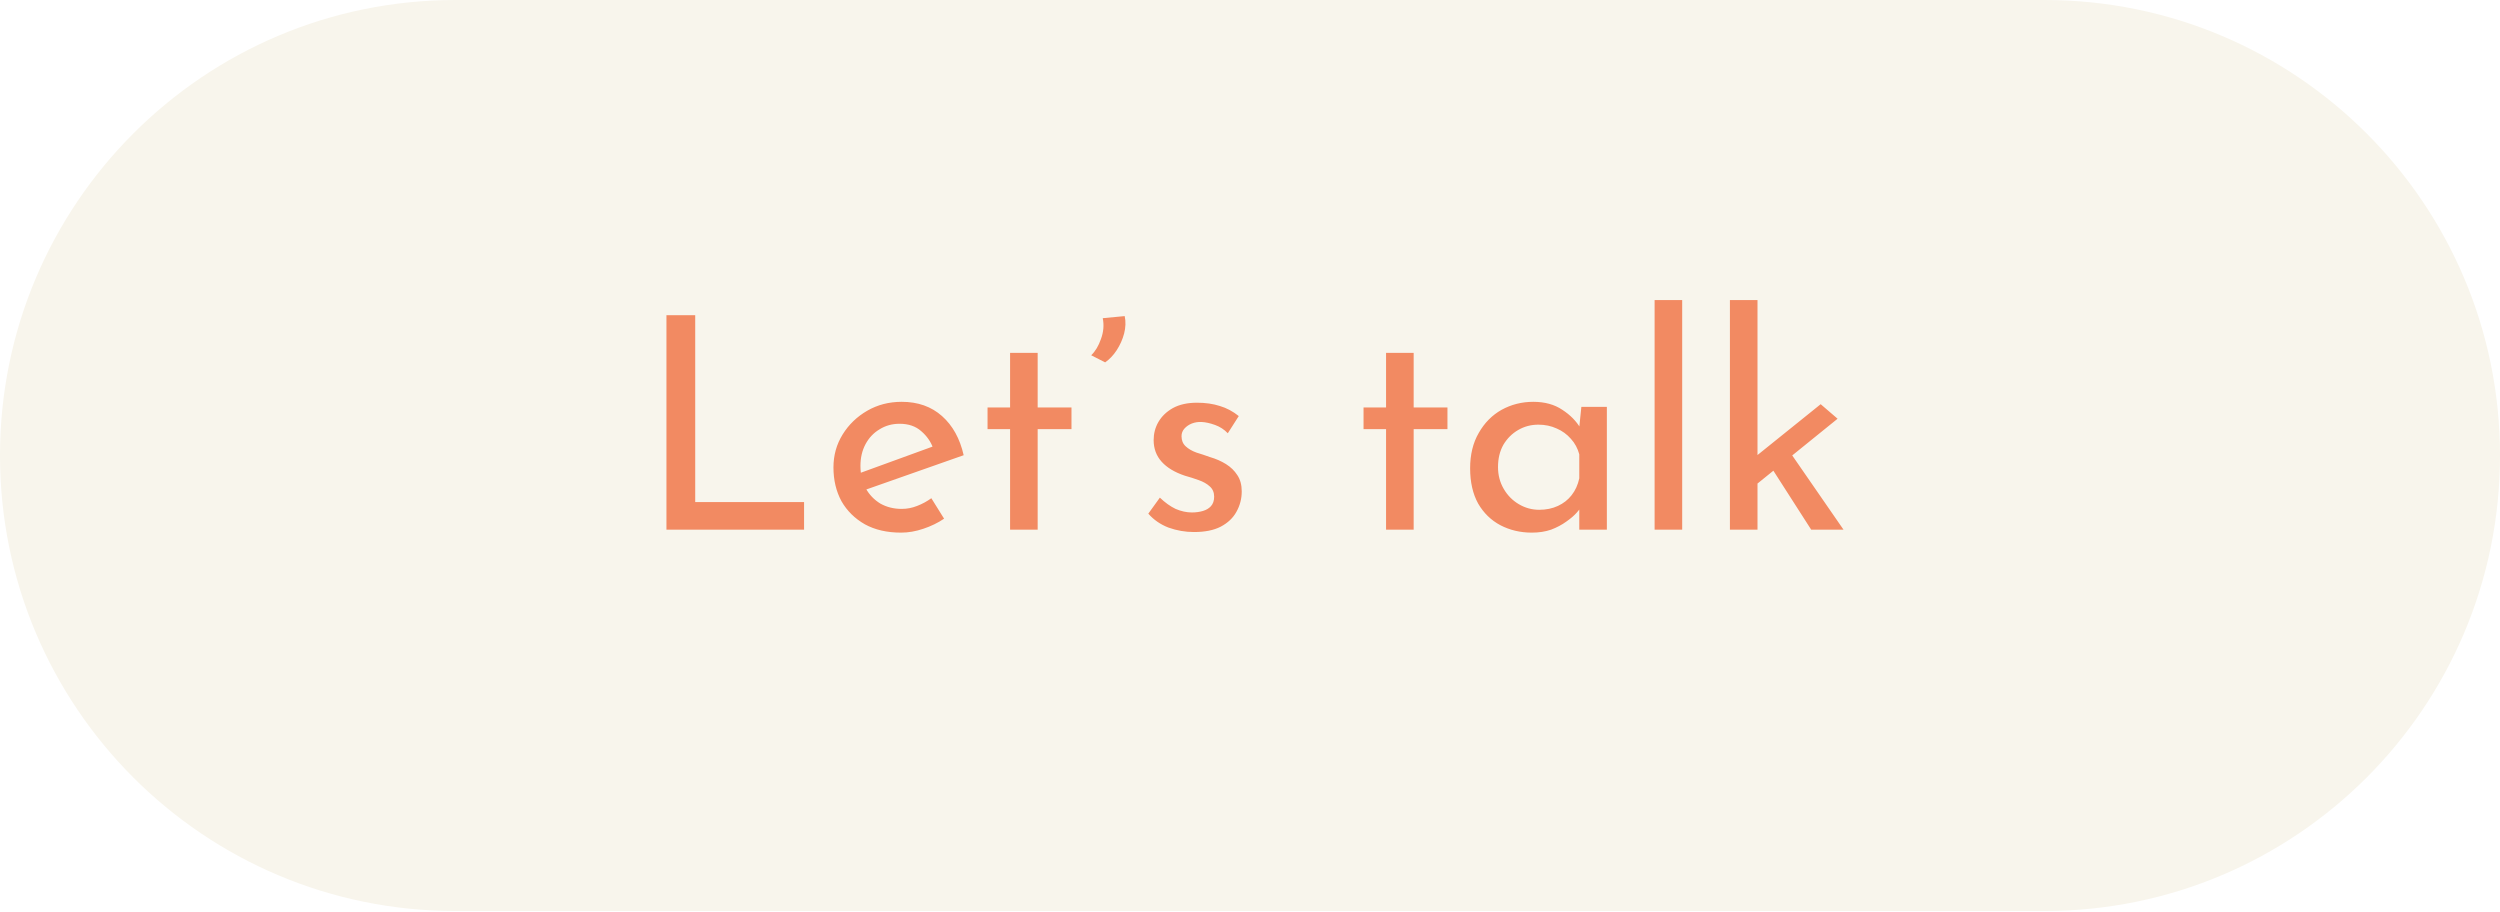
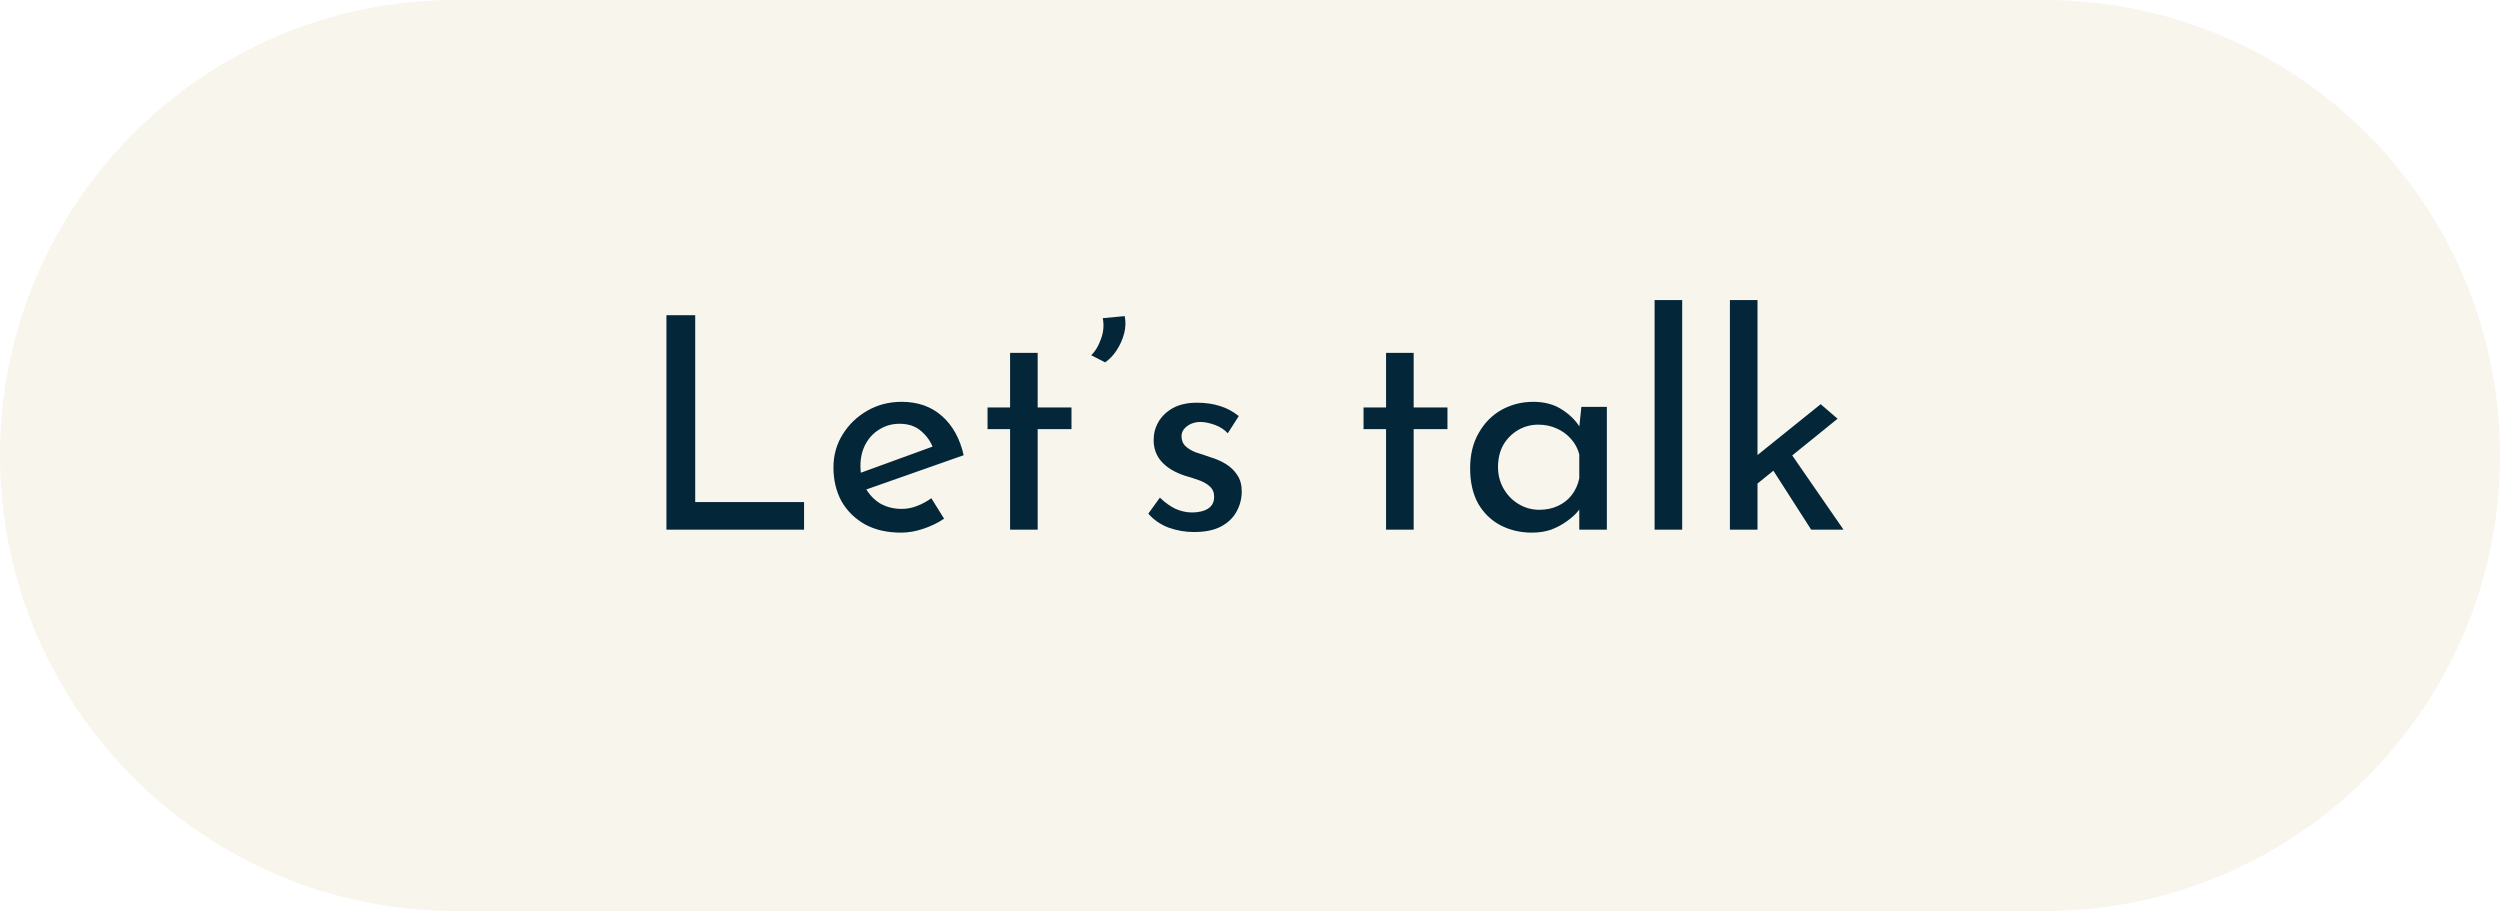
<svg xmlns="http://www.w3.org/2000/svg" width="118" height="43" viewBox="0 0 118 43" fill="none">
  <rect width="118" height="43" rx="21.5" fill="#F8F5EC" />
-   <path d="M31.456 14.878H32.814V23.698H37.952V25H31.456V14.878ZM42.531 25.14C41.868 25.14 41.299 25.009 40.823 24.748C40.347 24.477 39.978 24.113 39.717 23.656C39.465 23.189 39.339 22.657 39.339 22.06C39.339 21.491 39.484 20.973 39.773 20.506C40.062 20.039 40.45 19.666 40.935 19.386C41.42 19.106 41.962 18.966 42.559 18.966C43.324 18.966 43.959 19.19 44.463 19.638C44.967 20.086 45.308 20.702 45.485 21.486L40.711 23.166L40.403 22.396L44.323 20.968L44.043 21.15C43.931 20.842 43.744 20.576 43.483 20.352C43.222 20.119 42.881 20.002 42.461 20.002C42.106 20.002 41.789 20.091 41.509 20.268C41.229 20.436 41.01 20.669 40.851 20.968C40.692 21.267 40.613 21.607 40.613 21.99C40.613 22.391 40.697 22.746 40.865 23.054C41.033 23.353 41.262 23.591 41.551 23.768C41.85 23.936 42.186 24.02 42.559 24.02C42.811 24.02 43.054 23.973 43.287 23.88C43.53 23.787 43.754 23.665 43.959 23.516L44.561 24.482C44.272 24.678 43.945 24.837 43.581 24.958C43.226 25.079 42.876 25.14 42.531 25.14ZM47.676 16.656H48.978V19.232H50.574V20.254H48.978V25H47.676V20.254H46.612V19.232H47.676V16.656ZM52.162 17.104L51.504 16.768C51.7 16.581 51.854 16.325 51.966 15.998C52.087 15.671 52.115 15.345 52.05 15.018L53.086 14.92C53.142 15.181 53.132 15.457 53.058 15.746C52.983 16.026 52.866 16.287 52.708 16.53C52.549 16.773 52.367 16.964 52.162 17.104ZM56.356 25.112C55.945 25.112 55.544 25.042 55.152 24.902C54.769 24.753 54.452 24.533 54.2 24.244L54.746 23.488C54.988 23.721 55.236 23.899 55.488 24.02C55.749 24.132 56.006 24.188 56.258 24.188C56.444 24.188 56.617 24.165 56.776 24.118C56.934 24.071 57.06 23.997 57.154 23.894C57.256 23.782 57.308 23.633 57.308 23.446C57.308 23.241 57.238 23.077 57.098 22.956C56.967 22.835 56.794 22.737 56.58 22.662C56.374 22.587 56.155 22.517 55.922 22.452C55.446 22.293 55.082 22.074 54.83 21.794C54.578 21.514 54.452 21.173 54.452 20.772C54.452 20.464 54.526 20.179 54.676 19.918C54.834 19.647 55.063 19.428 55.362 19.26C55.67 19.092 56.048 19.008 56.496 19.008C56.897 19.008 57.256 19.059 57.574 19.162C57.891 19.255 58.19 19.414 58.47 19.638L57.952 20.45C57.784 20.273 57.583 20.142 57.35 20.058C57.116 19.974 56.906 19.927 56.72 19.918C56.561 19.909 56.407 19.932 56.258 19.988C56.118 20.044 56.001 20.123 55.908 20.226C55.814 20.329 55.768 20.45 55.768 20.59C55.768 20.786 55.833 20.945 55.964 21.066C56.094 21.187 56.262 21.285 56.468 21.36C56.682 21.425 56.892 21.495 57.098 21.57C57.387 21.654 57.644 21.766 57.868 21.906C58.092 22.046 58.269 22.219 58.4 22.424C58.54 22.629 58.61 22.886 58.61 23.194C58.61 23.539 58.526 23.861 58.358 24.16C58.199 24.449 57.952 24.683 57.616 24.86C57.289 25.028 56.869 25.112 56.356 25.112ZM65.422 16.656H66.725V19.232H68.32V20.254H66.725V25H65.422V20.254H64.359V19.232H65.422V16.656ZM72.302 25.14C71.76 25.14 71.266 25.023 70.818 24.79C70.379 24.557 70.029 24.216 69.768 23.768C69.516 23.311 69.39 22.755 69.39 22.102C69.39 21.458 69.525 20.903 69.796 20.436C70.066 19.96 70.426 19.596 70.874 19.344C71.331 19.092 71.83 18.966 72.372 18.966C72.913 18.966 73.37 19.092 73.744 19.344C74.117 19.587 74.402 19.876 74.598 20.212L74.514 20.436L74.64 19.204H75.844V25H74.542V23.488L74.682 23.824C74.644 23.917 74.56 24.039 74.43 24.188C74.308 24.328 74.14 24.473 73.926 24.622C73.72 24.771 73.482 24.897 73.212 25C72.941 25.093 72.638 25.14 72.302 25.14ZM72.652 24.062C72.978 24.062 73.272 24.001 73.534 23.88C73.795 23.759 74.01 23.591 74.178 23.376C74.355 23.152 74.476 22.886 74.542 22.578V21.444C74.467 21.164 74.336 20.921 74.15 20.716C73.963 20.501 73.739 20.338 73.478 20.226C73.216 20.105 72.927 20.044 72.61 20.044C72.264 20.044 71.947 20.128 71.658 20.296C71.368 20.464 71.135 20.697 70.958 20.996C70.79 21.295 70.706 21.645 70.706 22.046C70.706 22.419 70.794 22.76 70.972 23.068C71.149 23.376 71.387 23.619 71.686 23.796C71.984 23.973 72.306 24.062 72.652 24.062ZM78.097 14.164H79.399V25H78.097V14.164ZM81.652 25V14.164H82.954V25H81.652ZM84.354 21.15L87.014 25H85.488L83.486 21.878L84.354 21.15ZM82.548 23.152L82.422 21.906L85.936 19.078L86.734 19.764L82.548 23.152Z" fill="#F28A62" />
+   <path d="M31.456 14.878H32.814V23.698H37.952V25H31.456V14.878ZM42.531 25.14C41.868 25.14 41.299 25.009 40.823 24.748C40.347 24.477 39.978 24.113 39.717 23.656C39.465 23.189 39.339 22.657 39.339 22.06C39.339 21.491 39.484 20.973 39.773 20.506C40.062 20.039 40.45 19.666 40.935 19.386C41.42 19.106 41.962 18.966 42.559 18.966C43.324 18.966 43.959 19.19 44.463 19.638C44.967 20.086 45.308 20.702 45.485 21.486L40.711 23.166L40.403 22.396L44.323 20.968L44.043 21.15C43.931 20.842 43.744 20.576 43.483 20.352C43.222 20.119 42.881 20.002 42.461 20.002C42.106 20.002 41.789 20.091 41.509 20.268C41.229 20.436 41.01 20.669 40.851 20.968C40.692 21.267 40.613 21.607 40.613 21.99C40.613 22.391 40.697 22.746 40.865 23.054C41.033 23.353 41.262 23.591 41.551 23.768C41.85 23.936 42.186 24.02 42.559 24.02C42.811 24.02 43.054 23.973 43.287 23.88C43.53 23.787 43.754 23.665 43.959 23.516L44.561 24.482C44.272 24.678 43.945 24.837 43.581 24.958C43.226 25.079 42.876 25.14 42.531 25.14ZM47.676 16.656H48.978V19.232H50.574V20.254H48.978V25H47.676V20.254H46.612V19.232H47.676V16.656ZM52.162 17.104L51.504 16.768C51.7 16.581 51.854 16.325 51.966 15.998C52.087 15.671 52.115 15.345 52.05 15.018L53.086 14.92C53.142 15.181 53.132 15.457 53.058 15.746C52.983 16.026 52.866 16.287 52.708 16.53C52.549 16.773 52.367 16.964 52.162 17.104ZM56.356 25.112C55.945 25.112 55.544 25.042 55.152 24.902C54.769 24.753 54.452 24.533 54.2 24.244L54.746 23.488C54.988 23.721 55.236 23.899 55.488 24.02C55.749 24.132 56.006 24.188 56.258 24.188C56.444 24.188 56.617 24.165 56.776 24.118C56.934 24.071 57.06 23.997 57.154 23.894C57.256 23.782 57.308 23.633 57.308 23.446C57.308 23.241 57.238 23.077 57.098 22.956C56.967 22.835 56.794 22.737 56.58 22.662C56.374 22.587 56.155 22.517 55.922 22.452C55.446 22.293 55.082 22.074 54.83 21.794C54.578 21.514 54.452 21.173 54.452 20.772C54.452 20.464 54.526 20.179 54.676 19.918C54.834 19.647 55.063 19.428 55.362 19.26C55.67 19.092 56.048 19.008 56.496 19.008C56.897 19.008 57.256 19.059 57.574 19.162C57.891 19.255 58.19 19.414 58.47 19.638L57.952 20.45C57.784 20.273 57.583 20.142 57.35 20.058C57.116 19.974 56.906 19.927 56.72 19.918C56.561 19.909 56.407 19.932 56.258 19.988C56.118 20.044 56.001 20.123 55.908 20.226C55.814 20.329 55.768 20.45 55.768 20.59C55.768 20.786 55.833 20.945 55.964 21.066C56.094 21.187 56.262 21.285 56.468 21.36C56.682 21.425 56.892 21.495 57.098 21.57C57.387 21.654 57.644 21.766 57.868 21.906C58.092 22.046 58.269 22.219 58.4 22.424C58.54 22.629 58.61 22.886 58.61 23.194C58.61 23.539 58.526 23.861 58.358 24.16C58.199 24.449 57.952 24.683 57.616 24.86C57.289 25.028 56.869 25.112 56.356 25.112ZM65.422 16.656H66.725V19.232H68.32V20.254H66.725V25H65.422V20.254H64.359V19.232H65.422V16.656ZM72.302 25.14C71.76 25.14 71.266 25.023 70.818 24.79C70.379 24.557 70.029 24.216 69.768 23.768C69.516 23.311 69.39 22.755 69.39 22.102C69.39 21.458 69.525 20.903 69.796 20.436C70.066 19.96 70.426 19.596 70.874 19.344C71.331 19.092 71.83 18.966 72.372 18.966C72.913 18.966 73.37 19.092 73.744 19.344C74.117 19.587 74.402 19.876 74.598 20.212L74.514 20.436L74.64 19.204H75.844V25H74.542V23.488L74.682 23.824C74.644 23.917 74.56 24.039 74.43 24.188C74.308 24.328 74.14 24.473 73.926 24.622C73.72 24.771 73.482 24.897 73.212 25C72.941 25.093 72.638 25.14 72.302 25.14ZM72.652 24.062C72.978 24.062 73.272 24.001 73.534 23.88C73.795 23.759 74.01 23.591 74.178 23.376C74.355 23.152 74.476 22.886 74.542 22.578V21.444C74.467 21.164 74.336 20.921 74.15 20.716C73.963 20.501 73.739 20.338 73.478 20.226C73.216 20.105 72.927 20.044 72.61 20.044C72.264 20.044 71.947 20.128 71.658 20.296C71.368 20.464 71.135 20.697 70.958 20.996C70.79 21.295 70.706 21.645 70.706 22.046C70.706 22.419 70.794 22.76 70.972 23.068C71.149 23.376 71.387 23.619 71.686 23.796C71.984 23.973 72.306 24.062 72.652 24.062ZM78.097 14.164H79.399V25H78.097V14.164ZM81.652 25V14.164H82.954V25H81.652ZM84.354 21.15L87.014 25H85.488L83.486 21.878L84.354 21.15ZM82.548 23.152L82.422 21.906L85.936 19.078L86.734 19.764L82.548 23.152Z" fill="#042639" />
</svg>
